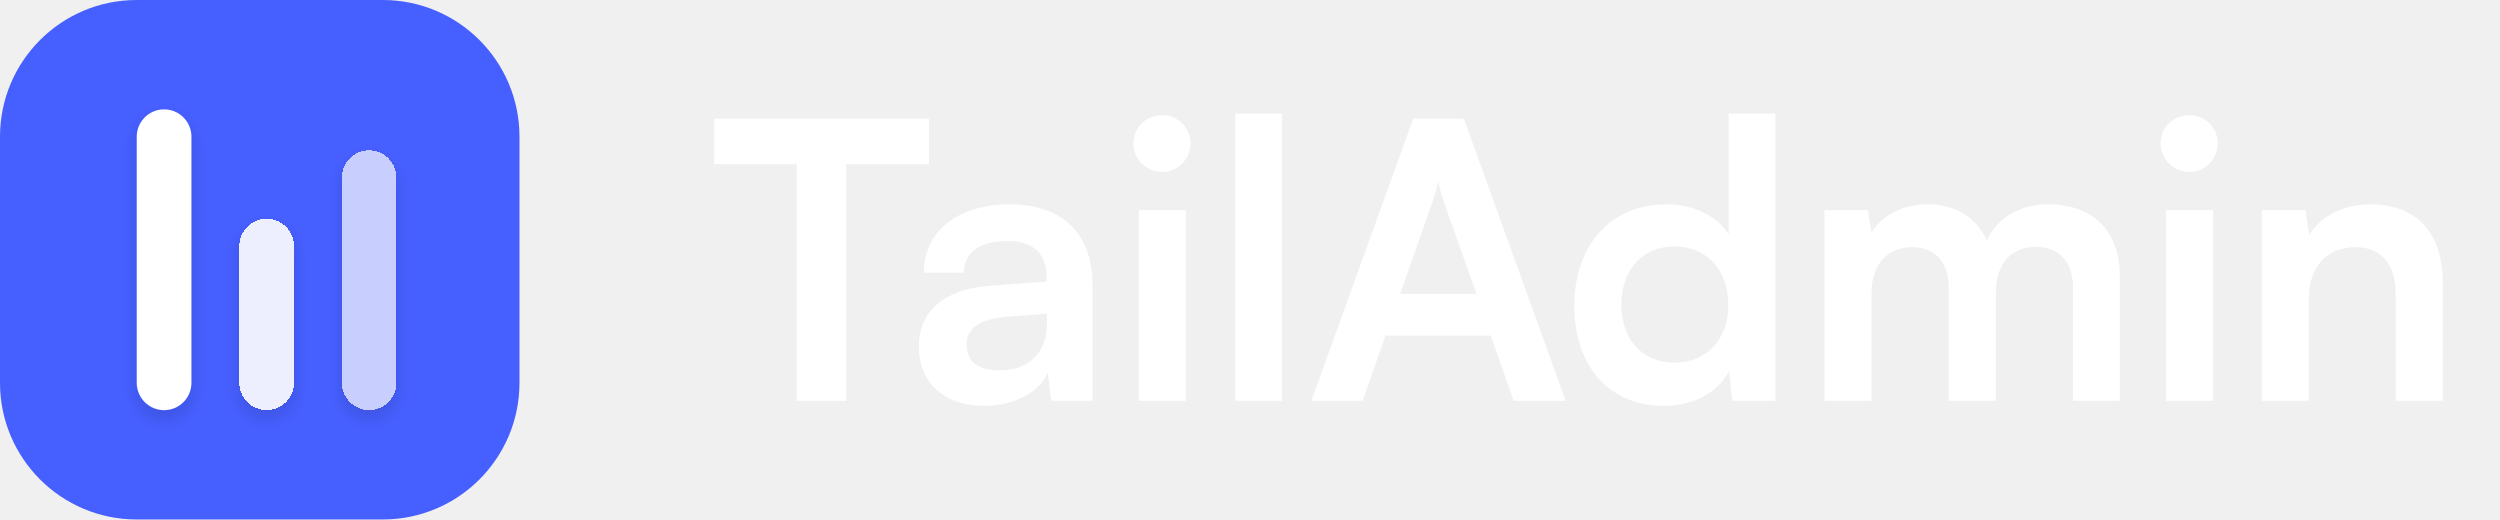
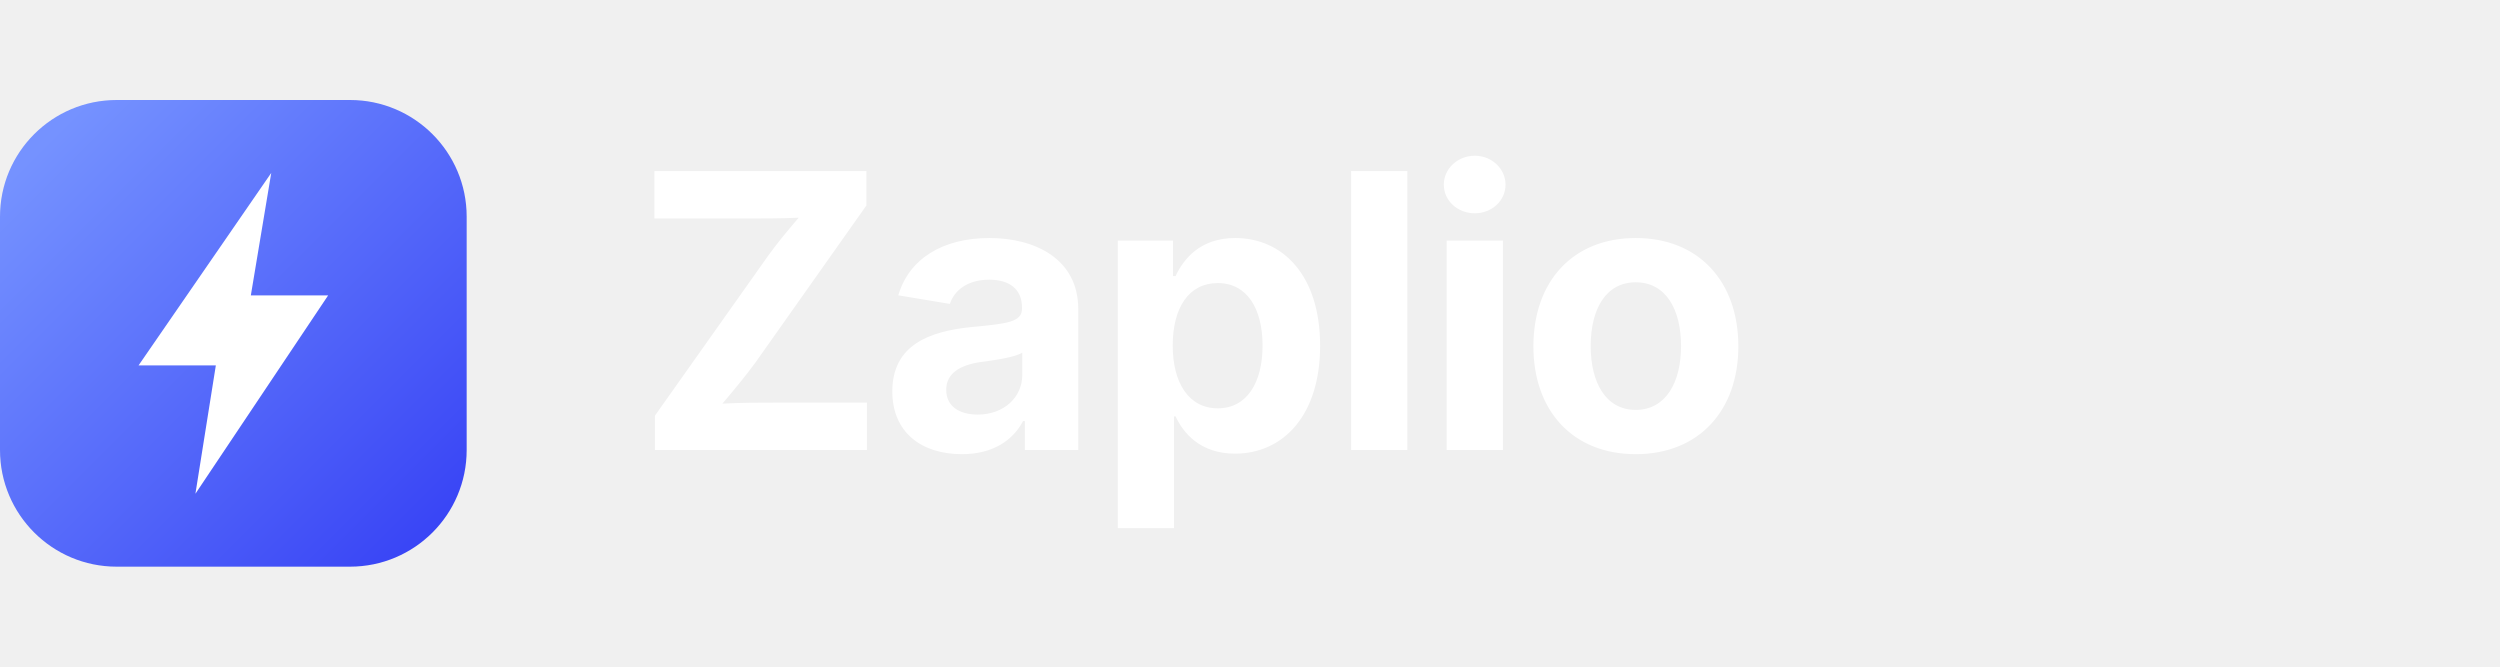
- <svg xmlns="http://www.w3.org/2000/svg" width="154" height="32" viewBox="0 0 154 32" fill="none">
-   <path d="M0 8.421C0 3.77 3.77 0 8.421 0H23.579C28.23 0 32 3.77 32 8.421V23.579C32 28.23 28.23 32 23.579 32H8.421C3.77 32 0 28.23 0 23.579V8.421Z" fill="#465FFF" />
-   <g filter="url(#filter0_d_1608_324)">
-     <path d="M8.424 8.422C8.424 7.491 9.178 6.737 10.108 6.737C11.038 6.737 11.792 7.491 11.792 8.422V23.579C11.792 24.51 11.038 25.264 10.108 25.264C9.178 25.264 8.424 24.51 8.424 23.579V8.422Z" fill="white" />
+ <svg xmlns="http://www.w3.org/2000/svg" width="150" height="40" viewBox="0 0 150 40" fill="none">
+   <defs>
+     <linearGradient id="zaplioGrad" x1="0" y1="6" x2="28" y2="34" gradientUnits="userSpaceOnUse">
+       <stop stop-color="#7592FF" />
+       <stop offset="1" stop-color="#3641F5" />
+     </linearGradient>
+   </defs>
+   <g transform="translate(0,6) scale(0.875)">
+     <rect width="32" height="32" rx="8" fill="url(#zaplioGrad)" />
+     <path d="M18.6 5 L9.5 18.2 H14.8 L13.4 27 L22.5 13.4 H17.2 Z" fill="#FFFFFF" />
  </g>
-   <g filter="url(#filter1_d_1608_324)">
-     <path d="M14.742 15.157C14.742 14.227 15.496 13.473 16.426 13.473C17.357 13.473 18.111 14.227 18.111 15.157V23.578C18.111 24.508 17.357 25.262 16.426 25.262C15.496 25.262 14.742 24.508 14.742 23.578V15.157Z" fill="white" fill-opacity="0.9" shape-rendering="crispEdges" />
-   </g>
-   <g filter="url(#filter2_d_1608_324)">
-     <path d="M21.055 10.946C21.055 10.016 21.809 9.262 22.739 9.262C23.669 9.262 24.423 10.016 24.423 10.946V23.578C24.423 24.508 23.669 25.262 22.739 25.262C21.809 25.262 21.055 24.508 21.055 23.578V10.946Z" fill="white" fill-opacity="0.7" shape-rendering="crispEdges" />
-   </g>
-   <path d="M44 10.115H49.089V24.691H52.132V10.115H57.221V7.309H44V10.115Z" fill="white" />
-   <path d="M60.617 25C62.448 25 64.042 24.168 64.541 22.955L64.755 24.691H67.299V17.558C67.299 14.3 65.349 12.588 62.187 12.588C59.001 12.588 56.908 14.252 56.908 16.797H59.381C59.381 15.56 60.332 14.847 62.044 14.847C63.518 14.847 64.47 15.489 64.47 17.082V17.343L60.95 17.605C58.168 17.819 56.599 19.174 56.599 21.338C56.599 23.549 58.121 25 60.617 25ZM61.569 22.812C60.261 22.812 59.547 22.289 59.547 21.219C59.547 20.268 60.237 19.674 62.044 19.507L64.493 19.317V19.935C64.493 21.742 63.352 22.812 61.569 22.812Z" fill="white" />
-   <path d="M71.6 10.591C72.551 10.591 73.335 9.806 73.335 8.831C73.335 7.856 72.551 7.095 71.6 7.095C70.601 7.095 69.816 7.856 69.816 8.831C69.816 9.806 70.601 10.591 71.6 10.591ZM70.149 24.691H73.05V12.944H70.149V24.691Z" fill="white" />
-   <path d="M78.972 24.691V7H76.095V24.691H78.972Z" fill="white" />
-   <path d="M83.941 24.691L85.344 20.672H91.835L93.238 24.691H96.448L90.171 7.309H87.056L80.778 24.691H83.941ZM88.221 12.493C88.387 12.017 88.53 11.494 88.601 11.161C88.649 11.518 88.815 12.041 88.958 12.493L90.955 18.104H86.247L88.221 12.493Z" fill="white" />
-   <path d="M102.493 25C104.276 25 105.798 24.215 106.511 22.86L106.701 24.691H109.364V7H106.487V14.443C105.75 13.277 104.3 12.588 102.659 12.588C99.116 12.588 96.976 15.203 96.976 18.865C96.976 22.503 99.092 25 102.493 25ZM103.135 22.337C101.113 22.337 99.877 20.863 99.877 18.77C99.877 16.678 101.113 15.18 103.135 15.18C105.156 15.18 106.464 16.654 106.464 18.77C106.464 20.886 105.156 22.337 103.135 22.337Z" fill="white" />
-   <path d="M115.289 24.691V18.033C115.289 16.131 116.406 15.227 117.785 15.227C119.164 15.227 120.044 16.107 120.044 17.748V24.691H122.945V18.033C122.945 16.107 124.015 15.203 125.418 15.203C126.797 15.203 127.701 16.083 127.701 17.771V24.691H130.578V17.011C130.578 14.3 129.008 12.588 126.155 12.588C124.372 12.588 122.993 13.468 122.398 14.823C121.78 13.468 120.543 12.588 118.76 12.588C117.072 12.588 115.883 13.349 115.289 14.324L115.051 12.944H112.388V24.691H115.289Z" fill="white" />
-   <path d="M134.876 10.591C135.827 10.591 136.612 9.806 136.612 8.831C136.612 7.856 135.827 7.095 134.876 7.095C133.877 7.095 133.093 7.856 133.093 8.831C133.093 9.806 133.877 10.591 134.876 10.591ZM133.426 24.691H136.327V12.944H133.426V24.691Z" fill="white" />
-   <path d="M142.225 24.691V18.366C142.225 16.464 143.318 15.227 145.102 15.227C146.6 15.227 147.575 16.178 147.575 18.152V24.691H150.476V17.462C150.476 14.419 148.954 12.588 146.005 12.588C144.412 12.588 142.985 13.277 142.248 14.466L142.011 12.944H139.324V24.691H142.225Z" fill="white" />
-   <defs>
-     <filter id="filter0_d_1608_324" x="7.424" y="6.237" width="5.368" height="20.526" filterUnits="userSpaceOnUse" color-interpolation-filters="sRGB">
-       <feFlood flood-opacity="0" result="BackgroundImageFix" />
-       <feColorMatrix in="SourceAlpha" type="matrix" values="0 0 0 0 0 0 0 0 0 0 0 0 0 0 0 0 0 0 127 0" result="hardAlpha" />
-       <feOffset dy="0.5" />
-       <feGaussianBlur stdDeviation="0.5" />
-       <feComposite in2="hardAlpha" operator="out" />
-       <feColorMatrix type="matrix" values="0 0 0 0 0 0 0 0 0 0 0 0 0 0 0 0 0 0 0.12 0" />
-       <feBlend mode="normal" in2="BackgroundImageFix" result="effect1_dropShadow_1608_324" />
-       <feBlend mode="normal" in="SourceGraphic" in2="effect1_dropShadow_1608_324" result="shape" />
-     </filter>
-     <filter id="filter1_d_1608_324" x="13.742" y="12.973" width="5.368" height="13.79" filterUnits="userSpaceOnUse" color-interpolation-filters="sRGB">
-       <feFlood flood-opacity="0" result="BackgroundImageFix" />
-       <feColorMatrix in="SourceAlpha" type="matrix" values="0 0 0 0 0 0 0 0 0 0 0 0 0 0 0 0 0 0 127 0" result="hardAlpha" />
-       <feOffset dy="0.5" />
-       <feGaussianBlur stdDeviation="0.5" />
-       <feComposite in2="hardAlpha" operator="out" />
-       <feColorMatrix type="matrix" values="0 0 0 0 0 0 0 0 0 0 0 0 0 0 0 0 0 0 0.12 0" />
-       <feBlend mode="normal" in2="BackgroundImageFix" result="effect1_dropShadow_1608_324" />
-       <feBlend mode="normal" in="SourceGraphic" in2="effect1_dropShadow_1608_324" result="shape" />
-     </filter>
-     <filter id="filter2_d_1608_324" x="20.055" y="8.762" width="5.368" height="18" filterUnits="userSpaceOnUse" color-interpolation-filters="sRGB">
-       <feFlood flood-opacity="0" result="BackgroundImageFix" />
-       <feColorMatrix in="SourceAlpha" type="matrix" values="0 0 0 0 0 0 0 0 0 0 0 0 0 0 0 0 0 0 127 0" result="hardAlpha" />
-       <feOffset dy="0.5" />
-       <feGaussianBlur stdDeviation="0.5" />
-       <feComposite in2="hardAlpha" operator="out" />
-       <feColorMatrix type="matrix" values="0 0 0 0 0 0 0 0 0 0 0 0 0 0 0 0 0 0 0.12 0" />
-       <feBlend mode="normal" in2="BackgroundImageFix" result="effect1_dropShadow_1608_324" />
-       <feBlend mode="normal" in="SourceGraphic" in2="effect1_dropShadow_1608_324" result="shape" />
-     </filter>
-   </defs>
+   <text x="38" y="27" font-family="Outfit, ui-sans-serif, system-ui, -apple-system, sans-serif" font-size="23" font-weight="700" letter-spacing="-0.5" fill="#FFFFFF">Zaplio</text>
</svg>
